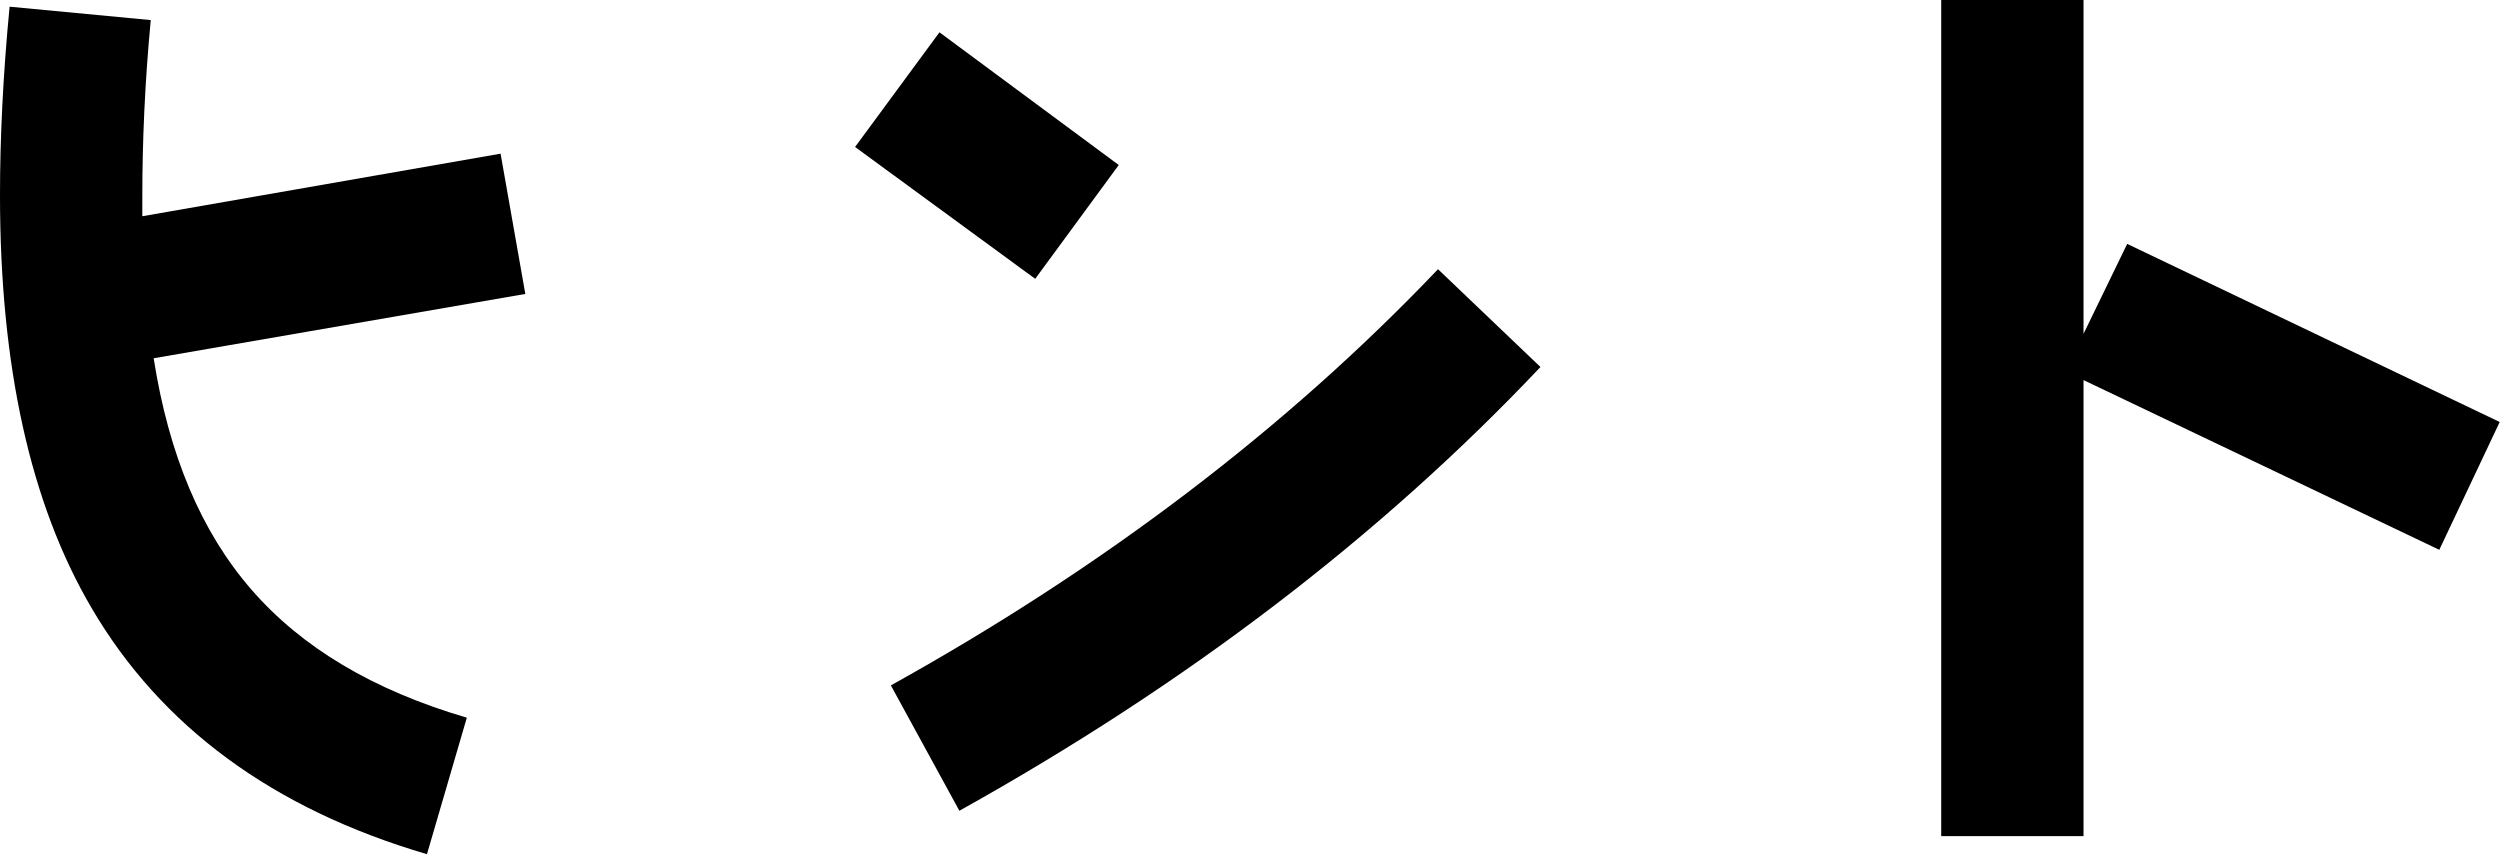
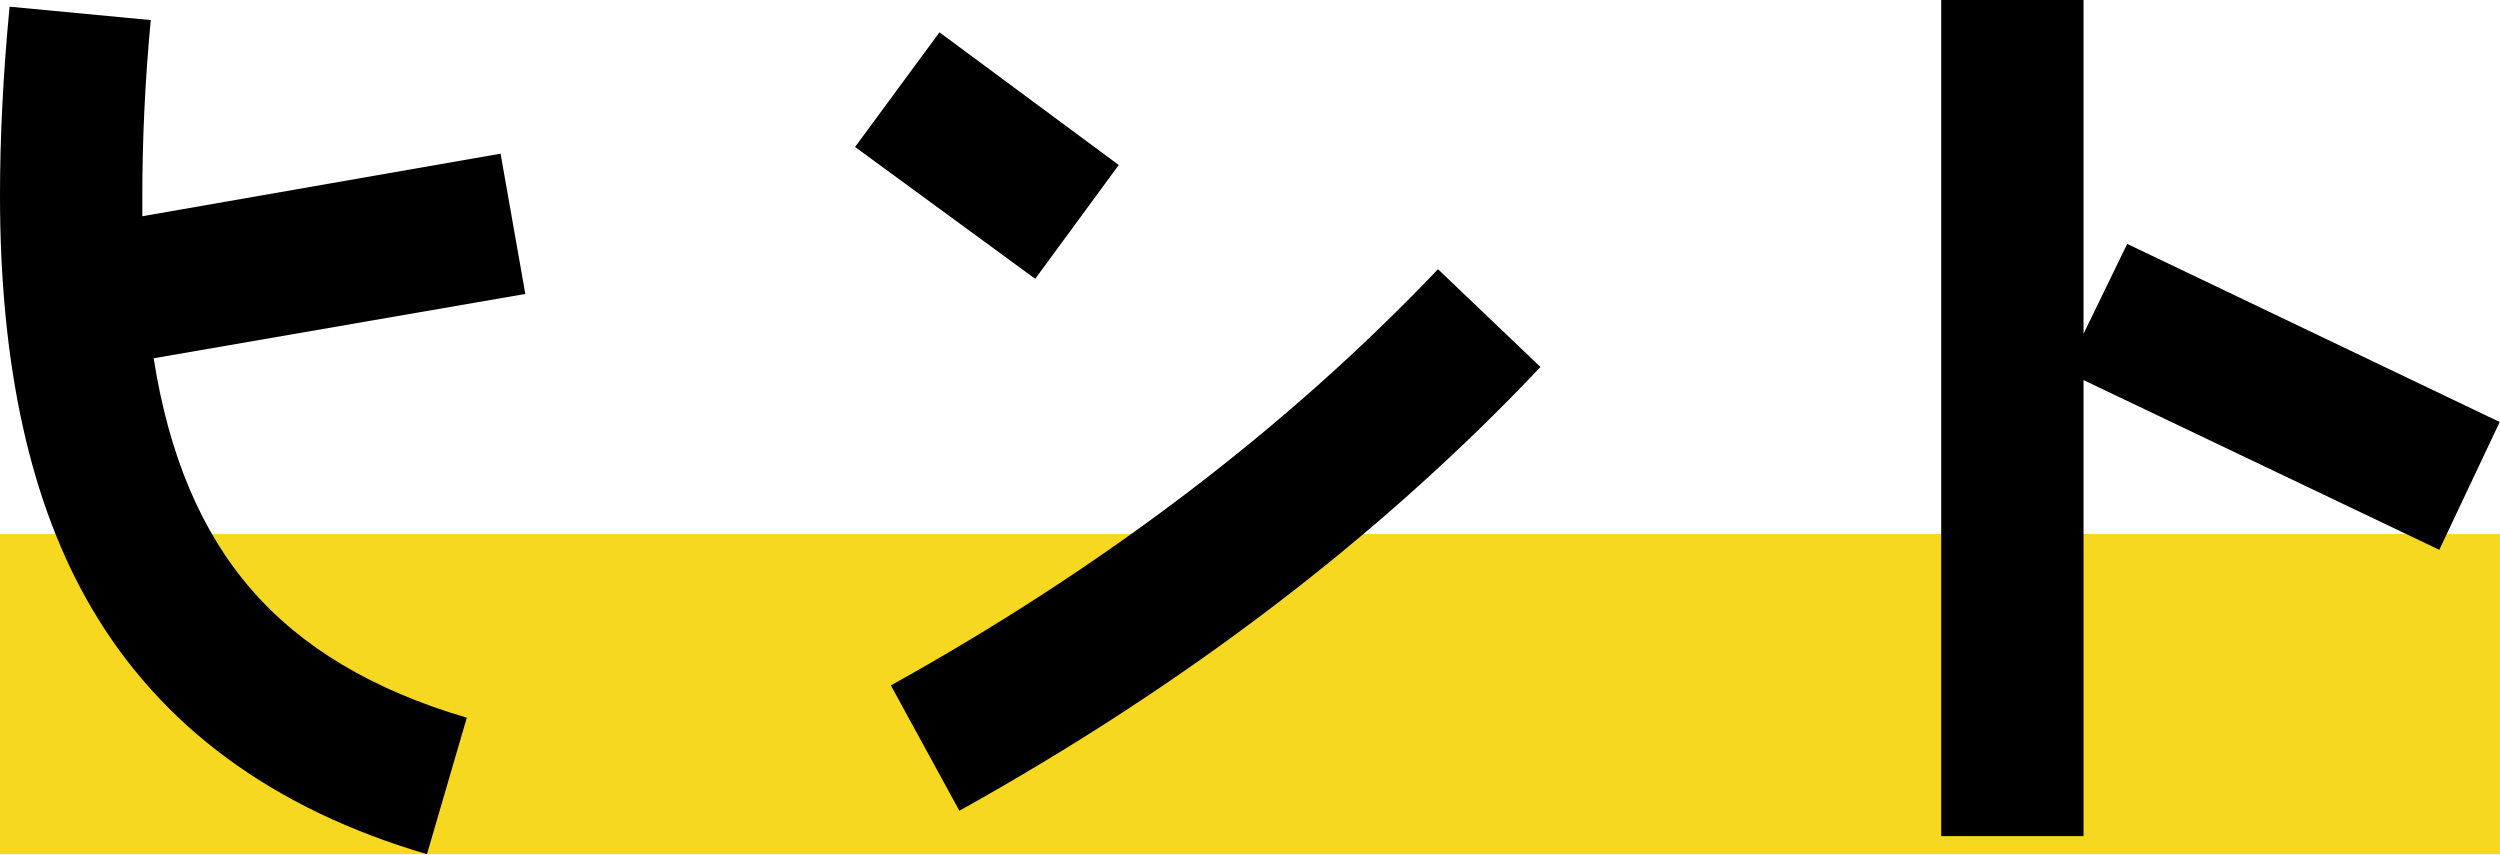
<svg xmlns="http://www.w3.org/2000/svg" id="_レイヤー_2" viewBox="0 0 85.9 29.35">
+   <defs>
+     <style>.cls-1{fill:#f7d821;}</style>
+   </defs>
  <g id="design">
+     <rect class="cls-1" y="18.35" width="85.9" height="11" />
    <path d="M5.28,12.31c.52,3.32,1.63,5.96,3.36,7.95,1.73,1.99,4.17,3.45,7.4,4.4l-1.37,4.69c-5.31-1.56-9.15-4.4-11.53-8.47C1.04,17.3,0,12.57,0,6.71,0,4.79.1,2.61.33.23l4.85.46c-.2,2.12-.29,4.14-.29,6.06v.68l12.31-2.15.85,4.82-12.77,2.21Z" />
    <path d="M35.57,9.58l-6.19-4.53,2.9-3.94,6.16,4.56-2.87,3.91ZM32.96,27.85l-2.35-4.3c7.33-4.07,13.62-8.86,18.8-14.3l3.52,3.36c-5.51,5.83-12.18,10.91-19.97,15.25Z" />
    <path d="M83.81,18.89l-12.22-5.83v15.67h-4.89V0h4.89v11.47l1.5-3.09,12.8,6.12-2.08,4.4Z" />
  </g>
</svg>
